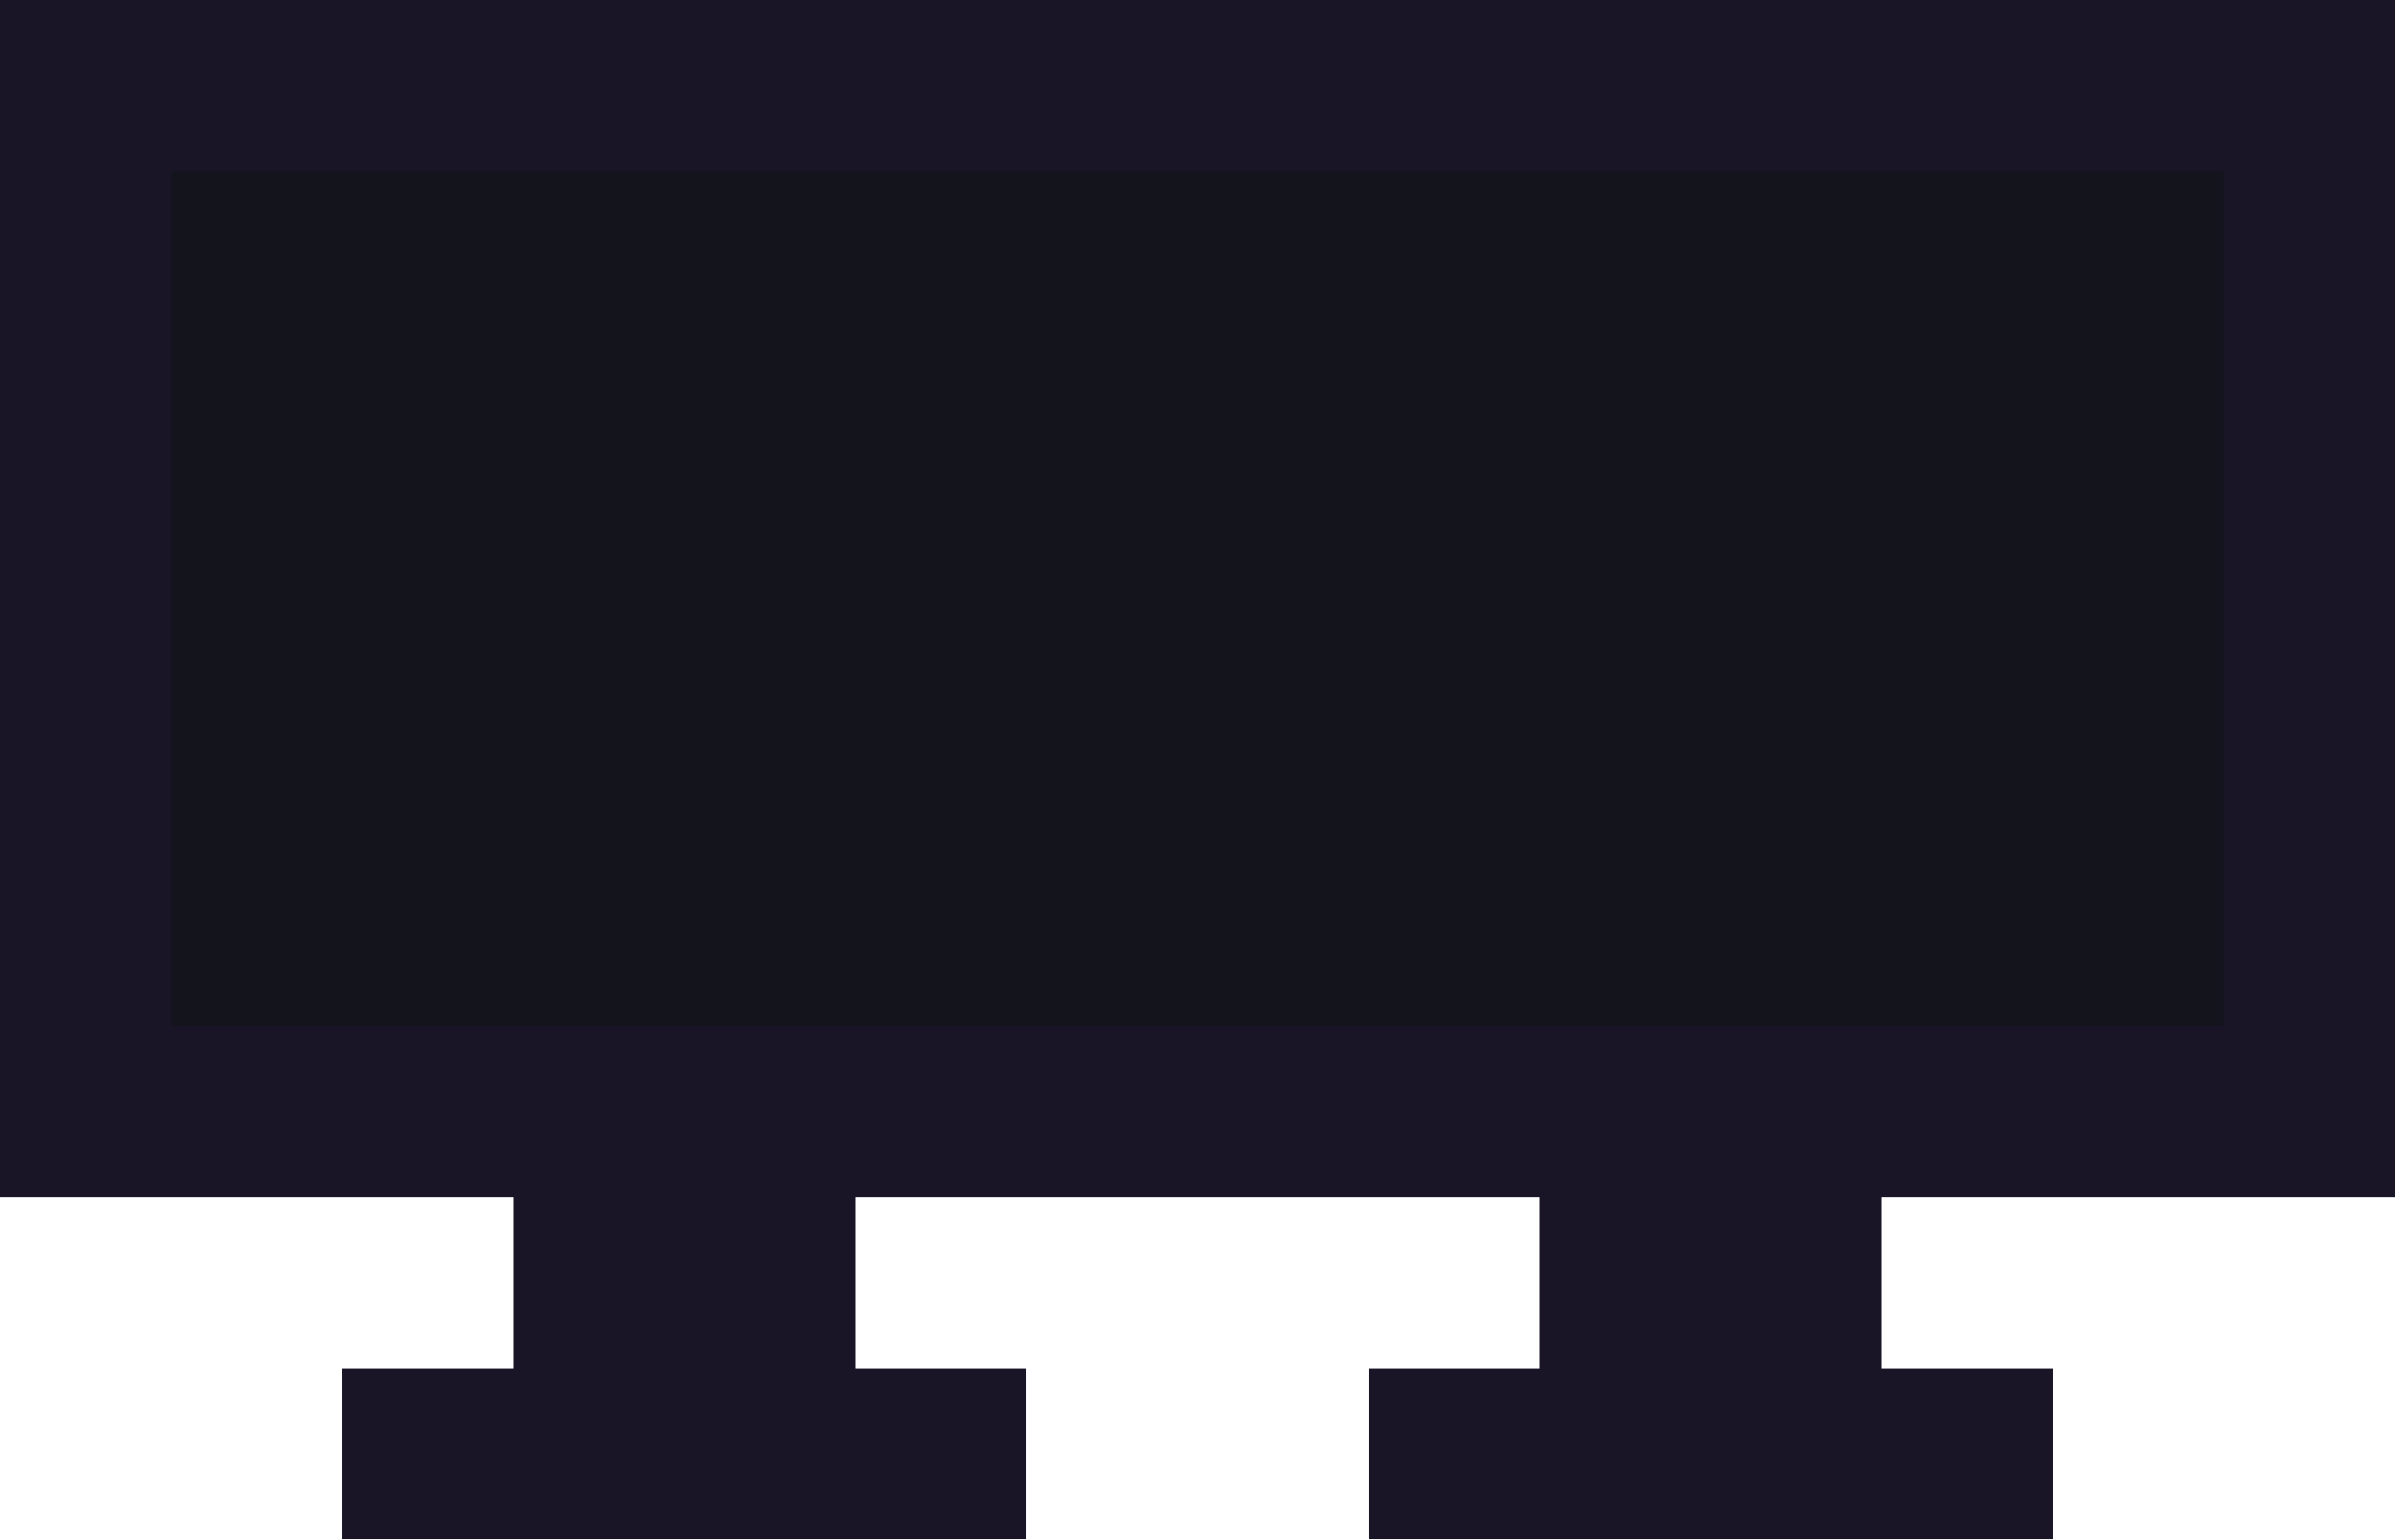
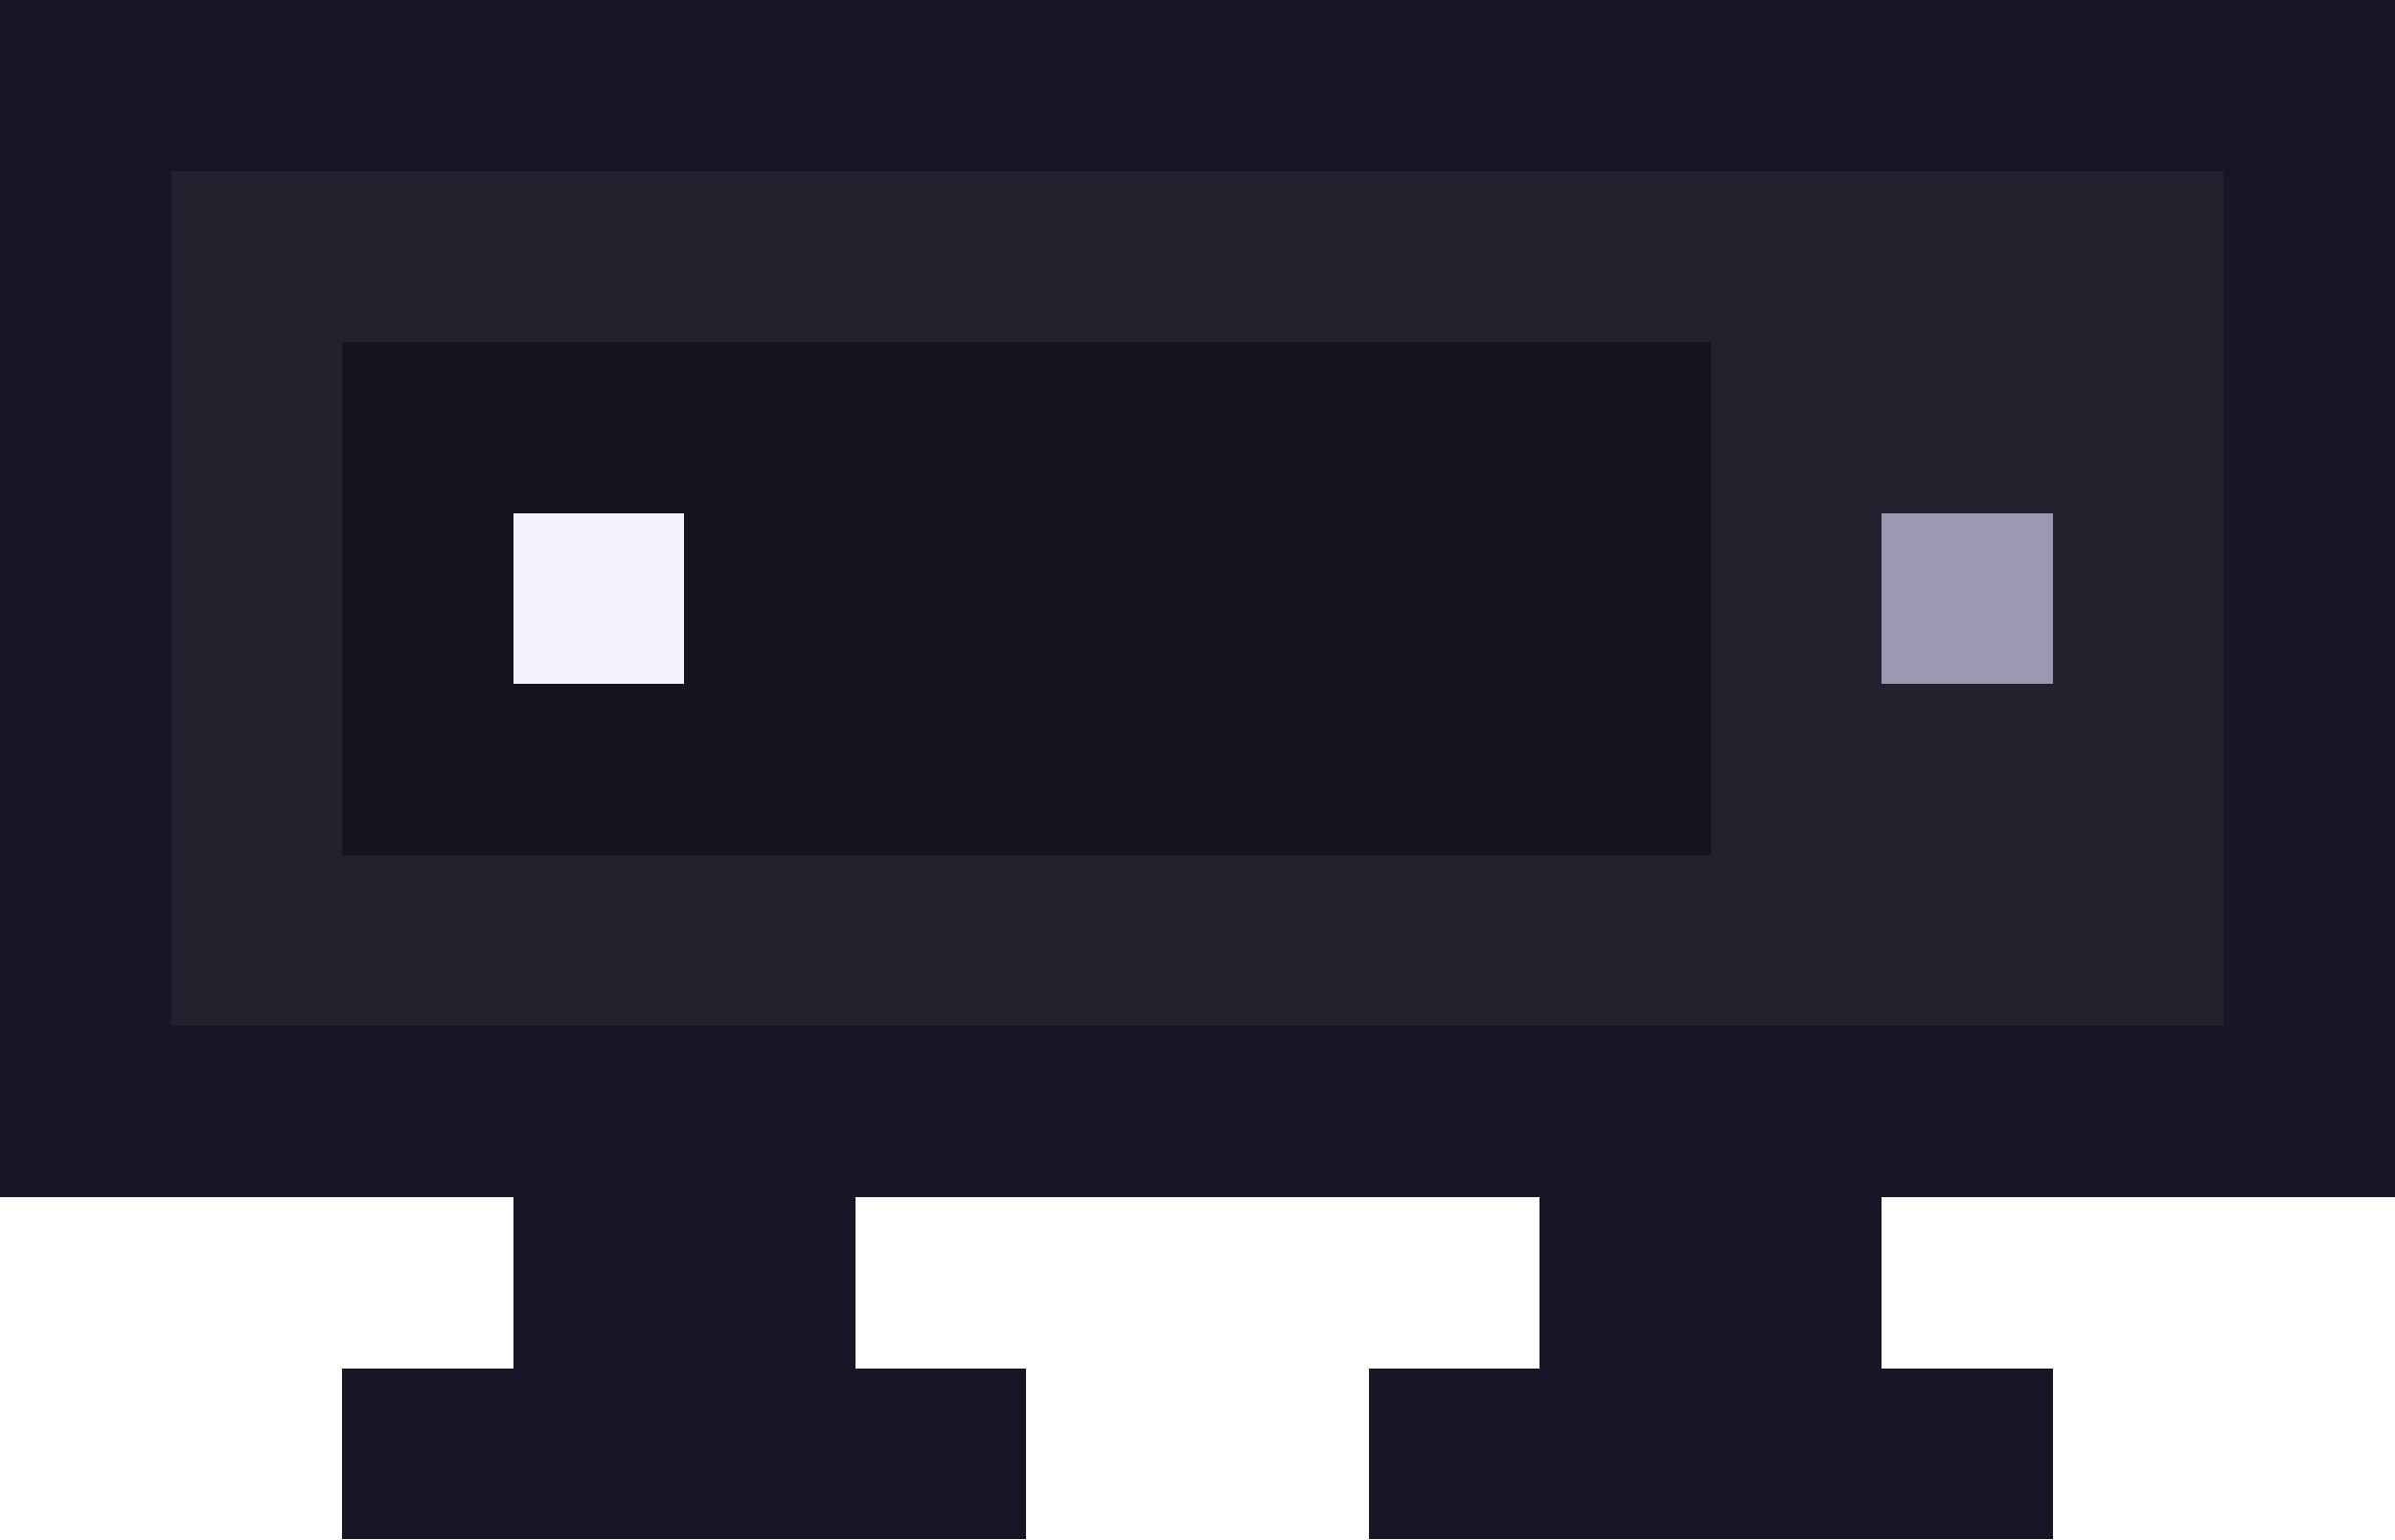
<svg xmlns="http://www.w3.org/2000/svg" viewBox="0 0 14 9" shape-rendering="crispEdges" role="img" aria-label="tv">
  <rect x="0" y="0" width="14" height="1" fill="#191426" />
  <rect x="0" y="1" width="1" height="1" fill="#191426" />
-   <rect x="1" y="1" width="12" height="1" fill="#14141C" />
+   <rect x="1" y="1" width="12" height="1" fill="#22222E" />
  <rect x="13" y="1" width="1" height="1" fill="#191426" />
  <rect x="0" y="2" width="1" height="1" fill="#191426" />
-   <rect x="1" y="2" width="12" height="1" fill="#14141C" />
+   <rect x="1" y="2" width="1" height="1" fill="#22222E" />
+   <rect x="2" y="2" width="8" height="1" fill="#14141C" />
+   <rect x="10" y="2" width="3" height="1" fill="#22222E" />
  <rect x="13" y="2" width="1" height="1" fill="#191426" />
  <rect x="0" y="3" width="1" height="1" fill="#191426" />
-   <rect x="1" y="3" width="12" height="1" fill="#14141C" />
+   <rect x="1" y="3" width="1" height="1" fill="#22222E" />
+   <rect x="2" y="3" width="1" height="1" fill="#14141C" />
+   <rect x="3" y="3" width="1" height="1" fill="#F4F2FA" />
+   <rect x="4" y="3" width="6" height="1" fill="#14141C" />
+   <rect x="10" y="3" width="1" height="1" fill="#22222E" />
+   <rect x="11" y="3" width="1" height="1" fill="#9C97B2" />
+   <rect x="12" y="3" width="1" height="1" fill="#22222E" />
  <rect x="13" y="3" width="1" height="1" fill="#191426" />
  <rect x="0" y="4" width="1" height="1" fill="#191426" />
-   <rect x="1" y="4" width="12" height="1" fill="#14141C" />
+   <rect x="1" y="4" width="1" height="1" fill="#22222E" />
+   <rect x="2" y="4" width="8" height="1" fill="#14141C" />
+   <rect x="10" y="4" width="3" height="1" fill="#22222E" />
  <rect x="13" y="4" width="1" height="1" fill="#191426" />
  <rect x="0" y="5" width="1" height="1" fill="#191426" />
-   <rect x="1" y="5" width="12" height="1" fill="#14141C" />
+   <rect x="1" y="5" width="12" height="1" fill="#22222E" />
  <rect x="13" y="5" width="1" height="1" fill="#191426" />
  <rect x="0" y="6" width="14" height="1" fill="#191426" />
  <rect x="3" y="7" width="2" height="1" fill="#191426" />
  <rect x="9" y="7" width="2" height="1" fill="#191426" />
  <rect x="2" y="8" width="4" height="1" fill="#191426" />
  <rect x="8" y="8" width="4" height="1" fill="#191426" />
</svg>
